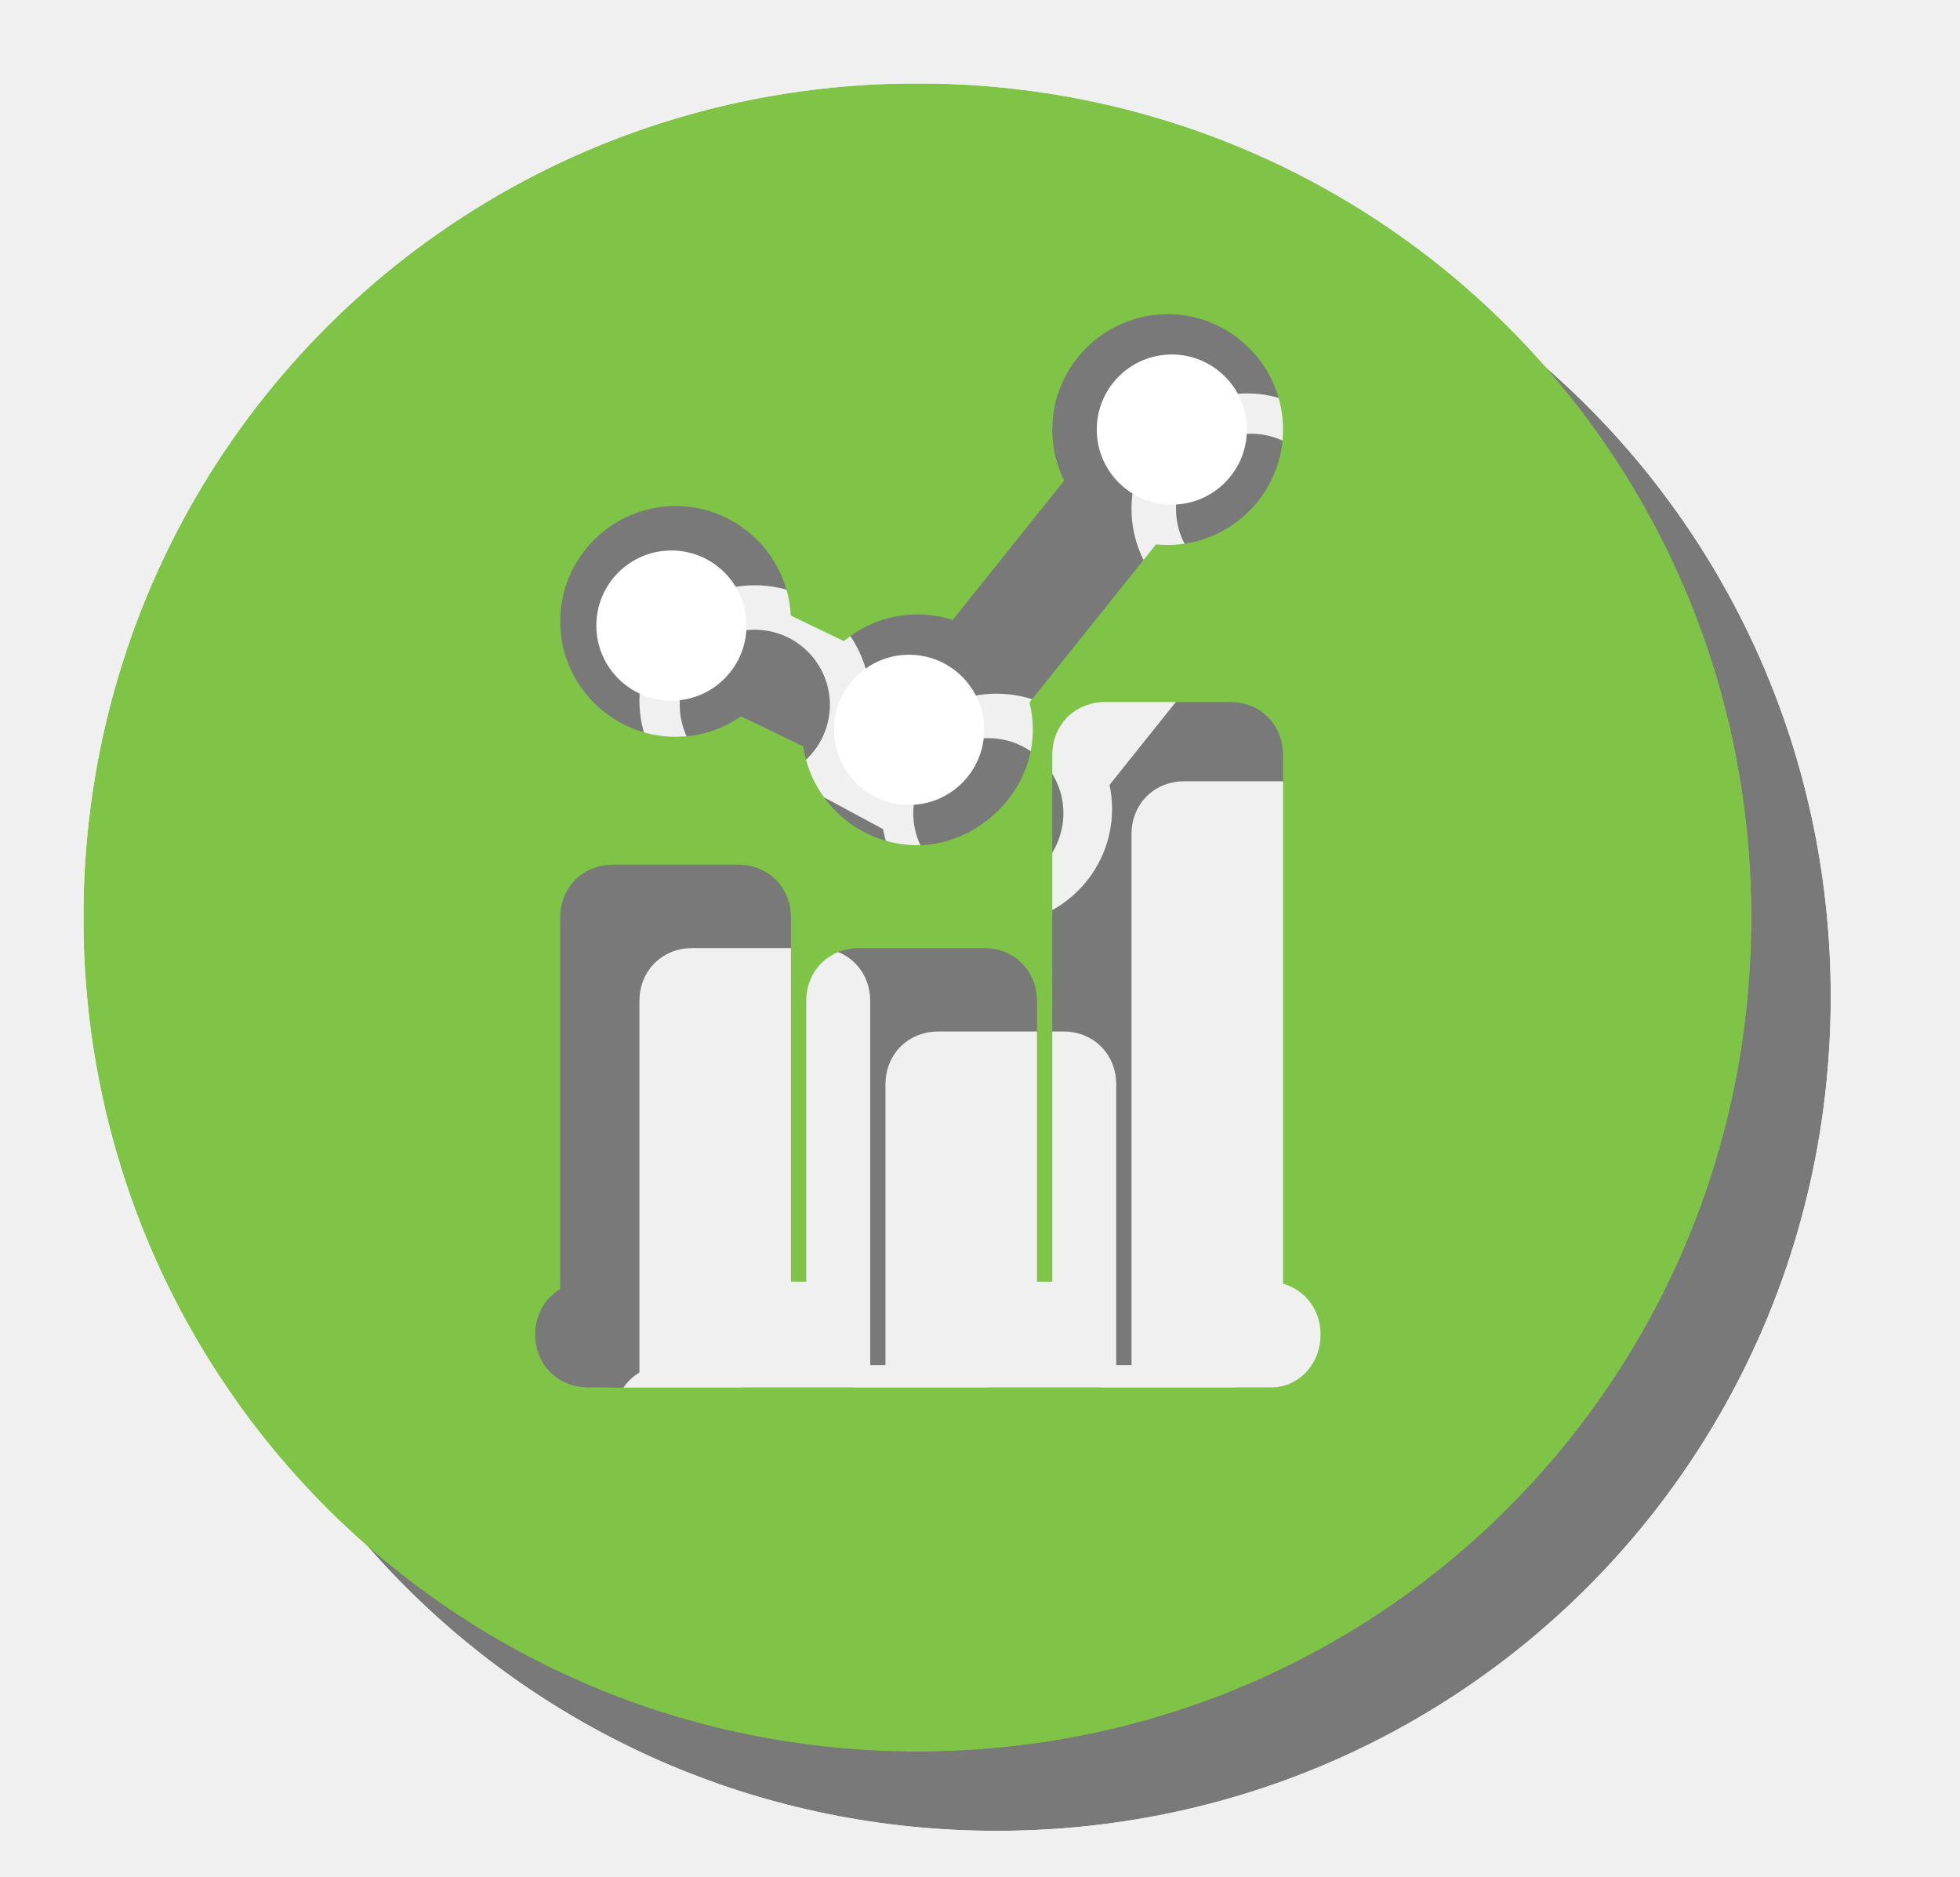
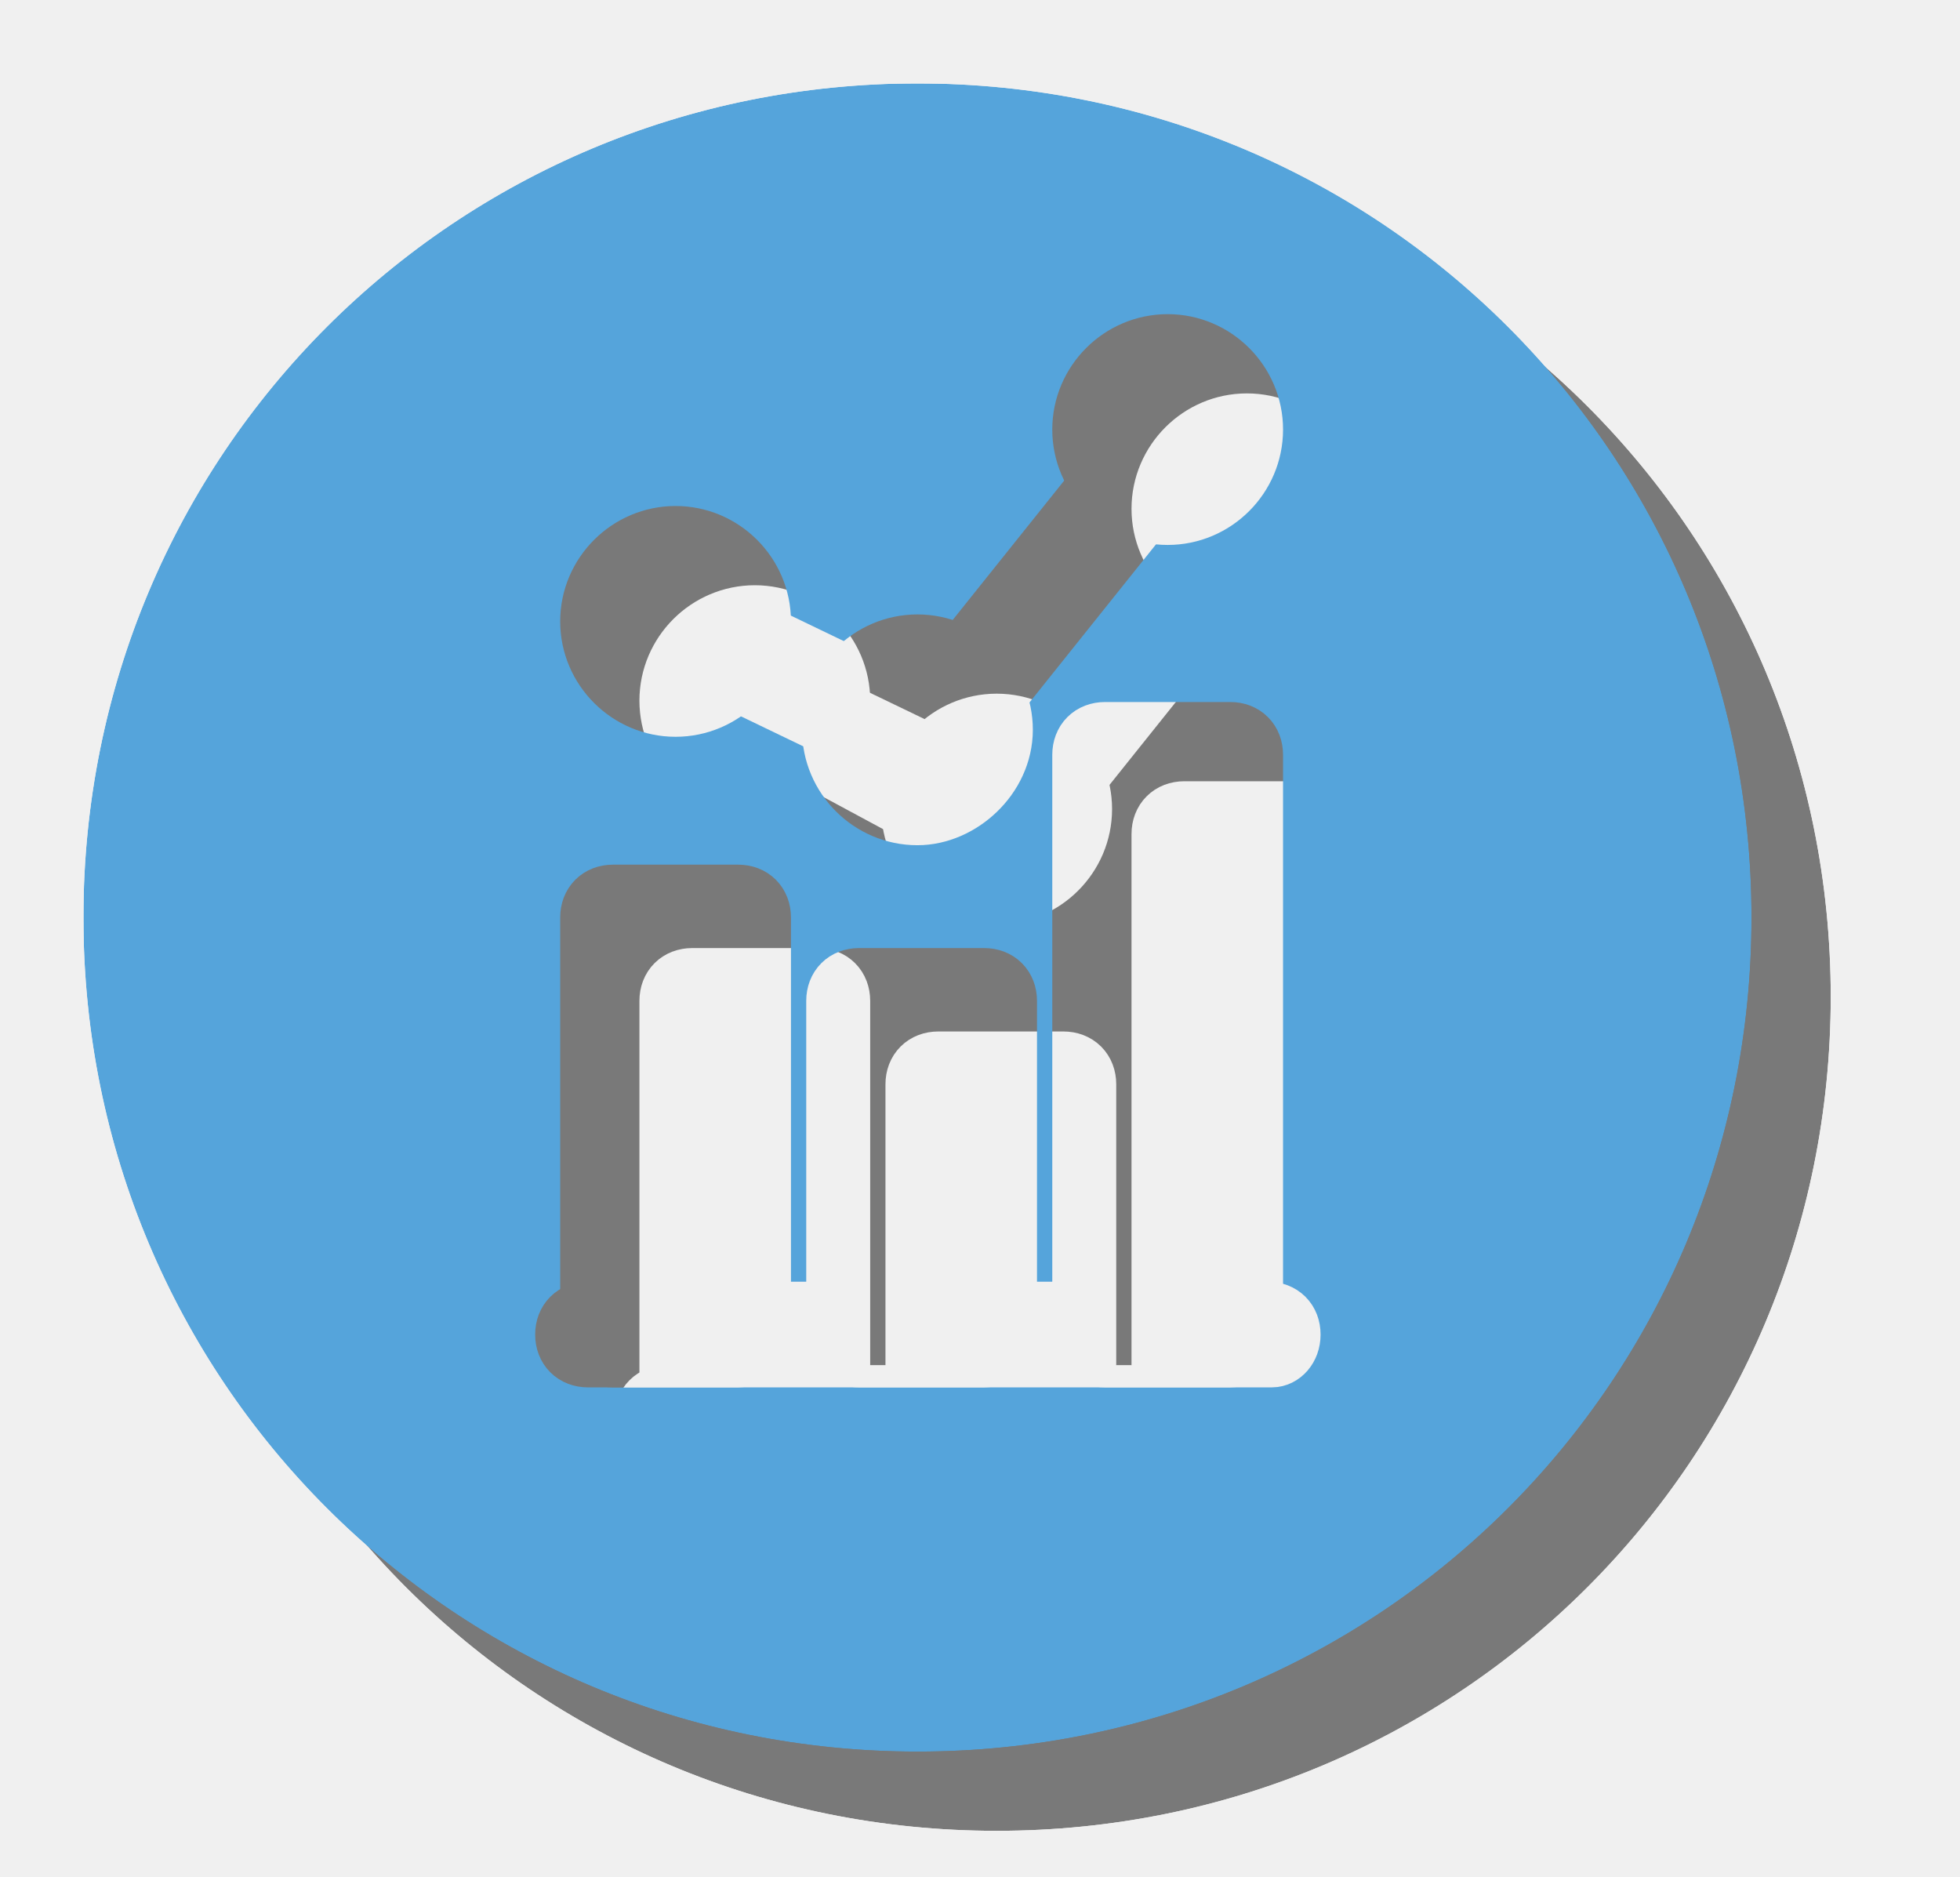
<svg xmlns="http://www.w3.org/2000/svg" version="1.1" id="Layer_1" x="0px" y="0px" viewBox="0 0 47 45" style="enable-background:new 0 0 47 45;" xml:space="preserve">
  <style type="text/css">
	.st0{fill:#212737;}
	.st1{fill:#333333;}
	.st2{opacity:0.5;}
	.st3{fill:#010101;}
	.st4{fill:#818181;}
	.st5{filter:url(#Adobe_OpacityMaskFilter);}
	.st6{fill:#FFFFFF;}
	.st7{fill:#010101;stroke:#010101;stroke-width:1.534;stroke-miterlimit:10;}
	.st8{mask:url(#SVGID_1_);fill:#010101;}
	.st9{filter:url(#Adobe_OpacityMaskFilter_1_);}
	.st10{mask:url(#SVGID_2_);fill:#818181;}
	.st11{fill:#55A4DB;}
	.st12{filter:url(#Adobe_OpacityMaskFilter_2_);}
	.st13{mask:url(#SVGID_3_);fill:#010101;}
	.st14{filter:url(#Adobe_OpacityMaskFilter_3_);}
	.st15{mask:url(#SVGID_4_);fill:#55A4DB;}
	.st16{fill:#7FC347;}
	.st17{fill:#8DC641;}
	.st18{filter:url(#Adobe_OpacityMaskFilter_4_);}
	.st19{mask:url(#SVGID_5_);fill:#010101;}
	.st20{filter:url(#Adobe_OpacityMaskFilter_5_);}
	.st21{mask:url(#SVGID_6_);fill:#7FC347;}
	.st22{filter:url(#Adobe_OpacityMaskFilter_6_);}
	.st23{mask:url(#SVGID_7_);fill:#010101;}
	.st24{filter:url(#Adobe_OpacityMaskFilter_7_);}
	.st25{mask:url(#SVGID_8_);fill:#7FC347;}
	.st26{fill:#FFFFFF;stroke:#676767;stroke-width:1.465;stroke-miterlimit:10;}
	.st27{fill:#55A4DB;stroke:#FFFFFF;stroke-width:1.465;stroke-miterlimit:10;}
	.st28{fill:#FFFFFF;stroke:#55A4DB;stroke-width:1.465;stroke-miterlimit:10;}
	.st29{filter:url(#Adobe_OpacityMaskFilter_8_);}
	.st30{mask:url(#SVGID_9_);fill:#010101;}
	.st31{filter:url(#Adobe_OpacityMaskFilter_9_);}
	.st32{mask:url(#SVGID_10_);fill:#55A4DB;}
	.st33{filter:url(#Adobe_OpacityMaskFilter_10_);}
	.st34{mask:url(#SVGID_11_);fill:#010101;}
	.st35{filter:url(#Adobe_OpacityMaskFilter_11_);}
	.st36{mask:url(#SVGID_12_);fill:#818181;}
	.st37{fill:#7EC145;}
</style>
  <g>
    <g class="st2">
      <defs>
        <filter id="Adobe_OpacityMaskFilter" filterUnits="userSpaceOnUse" x="3.9" y="3.9" width="40" height="40">
          <feColorMatrix type="matrix" values="1 0 0 0 0  0 1 0 0 0  0 0 1 0 0  0 0 0 1 0" />
        </filter>
      </defs>
      <mask maskUnits="userSpaceOnUse" x="3.9" y="3.9" width="40" height="40" id="SVGID_1_">
        <g class="st5">
          <path class="st6" d="M23.9,3.9c-11.1,0-20,8.9-20,20c0,11.1,8.9,20,20,20c11.1,0,20-8.9,20-20C43.9,12.8,35,3.9,23.9,3.9      L23.9,3.9z M23.9,35.8" />
          <path class="st7" d="M32.4,34.5H16c-0.3,0-0.5-0.2-0.5-0.5s0.2-0.5,0.5-0.5h16.3c0.3,0,0.5,0.2,0.5,0.5S32.7,34.5,32.4,34.5z" />
          <path class="st7" d="M19.6,34.5h-3c-0.3,0-0.5-0.2-0.5-0.5V24c0-0.3,0.2-0.5,0.5-0.5h3c0.3,0,0.5,0.2,0.5,0.5v10      C20.1,34.2,19.9,34.5,19.6,34.5z" />
          <path class="st7" d="M25.5,34.5h-3c-0.3,0-0.5-0.2-0.5-0.5v-8c0-0.3,0.2-0.5,0.5-0.5h3c0.3,0,0.5,0.2,0.5,0.5v8      C26,34.2,25.8,34.5,25.5,34.5z" />
          <path class="st7" d="M31.4,34.5h-3c-0.3,0-0.5-0.2-0.5-0.5V20c0-0.3,0.2-0.5,0.5-0.5h3c0.3,0,0.5,0.2,0.5,0.5V34      C31.9,34.2,31.7,34.5,31.4,34.5z" />
          <path class="st7" d="M18.1,18.8c-1.1,0-2-0.9-2-2s0.9-2,2-2s2,0.9,2,2S19.2,18.8,18.1,18.8z" />
          <path class="st7" d="M23.9,21.4c-1.1,0-2-0.9-2-2s0.9-2,2-2s2,0.9,2,2C25.9,20.5,25,21.4,23.9,21.4z" />
          <path class="st7" d="M29.9,14.2c-1.1,0-2-0.9-2-2s0.9-2,2-2c1.1,0,2,0.9,2,2S31,14.2,29.9,14.2z" />
          <path class="st7" d="M25.4,18.8c-0.1,0-0.3,0-0.4-0.1c-0.3-0.2-0.3-0.5-0.1-0.8l3.6-4.5c0.2-0.3,0.6-0.3,0.8-0.1      c0.3,0.2,0.3,0.5,0.1,0.8l-3.6,4.5C25.7,18.7,25.5,18.7,25.4,18.8z" />
          <path class="st7" d="M22.8,18.8c0,0.1,0,0.3-0.1,0.4c-0.2,0.3-0.5,0.3-0.8,0.2L19.3,18c-0.3-0.2-0.3-0.5-0.2-0.8      c0.2-0.3,0.5-0.3,0.8-0.2l2.7,1.3C22.7,18.5,22.8,18.6,22.8,18.8z" />
        </g>
      </mask>
      <path class="st8" d="M23.9,3.9c-11.1,0-20,8.9-20,20c0,11.1,8.9,20,20,20c11.1,0,20-8.9,20-20C43.9,12.8,35,3.9,23.9,3.9L23.9,3.9    z M23.9,35.8" />
-       <circle class="st3" cx="23.7" cy="19.5" r="1.8" />
-       <circle class="st3" cx="30" cy="12.2" r="1.8" />
-       <circle class="st3" cx="18.1" cy="16.9" r="1.8" />
    </g>
    <g>
      <g>
        <defs>
          <filter id="Adobe_OpacityMaskFilter_1_" filterUnits="userSpaceOnUse" x="2" y="2" width="40" height="40">
            <feColorMatrix type="matrix" values="1 0 0 0 0  0 1 0 0 0  0 0 1 0 0  0 0 0 1 0" />
          </filter>
        </defs>
        <mask maskUnits="userSpaceOnUse" x="2" y="2" width="40" height="40" id="SVGID_2_">
          <g class="st9">
            <path class="st6" d="M22,2C10.9,2,2,10.9,2,22c0,11.1,8.9,20,20,20c11.1,0,20-8.9,20-20C42,10.9,33.1,2,22,2L22,2z M22,33.8" />
            <path class="st7" d="M30.5,32.5H14.1c-0.3,0-0.5-0.2-0.5-0.5s0.2-0.5,0.5-0.5h16.3c0.3,0,0.5,0.2,0.5,0.5S30.7,32.5,30.5,32.5z       " />
            <path class="st7" d="M17.7,32.5h-3c-0.3,0-0.5-0.2-0.5-0.5V22c0-0.3,0.2-0.5,0.5-0.5h3c0.3,0,0.5,0.2,0.5,0.5v10       C18.2,32.3,17.9,32.5,17.7,32.5z" />
            <path class="st7" d="M23.6,32.5h-3c-0.3,0-0.5-0.2-0.5-0.5v-8c0-0.3,0.2-0.5,0.5-0.5h3c0.3,0,0.5,0.2,0.5,0.5v8       C24.1,32.3,23.8,32.5,23.6,32.5z" />
            <path class="st7" d="M29.5,32.5h-3c-0.3,0-0.5-0.2-0.5-0.5V18.1c0-0.3,0.2-0.5,0.5-0.5h3c0.3,0,0.5,0.2,0.5,0.5V32       C30,32.3,29.7,32.5,29.5,32.5z" />
            <path class="st7" d="M16.2,16.9c-1.1,0-2-0.9-2-2s0.9-2,2-2s2,0.9,2,2S17.3,16.9,16.2,16.9z" />
            <path class="st7" d="M22,19.5c-1.1,0-2-0.9-2-2s0.9-2,2-2c1.1,0,2,0.9,2,2S23,19.5,22,19.5z" />
            <path class="st7" d="M28,12.3c-1.1,0-2-0.9-2-2s0.9-2,2-2c1.1,0,2,0.9,2,2S29.1,12.3,28,12.3z" />
            <path class="st7" d="M23.5,16.8c-0.1,0-0.3,0-0.4-0.1c-0.3-0.2-0.3-0.5-0.1-0.8l3.6-4.5c0.2-0.3,0.6-0.3,0.8-0.1       c0.3,0.2,0.3,0.5,0.1,0.8l-3.6,4.5C23.7,16.7,23.6,16.8,23.5,16.8z" />
            <path class="st7" d="M20.9,16.8c0,0.1,0,0.3-0.1,0.4c-0.2,0.3-0.5,0.3-0.8,0.2l-2.7-1.3c-0.3-0.2-0.3-0.5-0.2-0.8       c0.2-0.3,0.5-0.3,0.8-0.2l2.7,1.3C20.8,16.5,20.9,16.7,20.9,16.8z" />
          </g>
        </mask>
-         <path style="mask:url(#SVGID_2_);fill:#7FC347;" d="M22,2C10.9,2,2,10.9,2,22c0,11.1,8.9,20,20,20c11.1,0,20-8.9,20-20     C42,10.9,33.1,2,22,2L22,2z M22,33.8" />
-         <circle class="st6" cx="21.8" cy="17.5" r="1.8" />
-         <circle class="st6" cx="28.1" cy="10.3" r="1.8" />
-         <circle class="st6" cx="16.1" cy="15" r="1.8" />
+         <path style="mask:url(#SVGID_2_);fill:#55A4DB;" d="M22,2C10.9,2,2,10.9,2,22c0,11.1,8.9,20,20,20c11.1,0,20-8.9,20-20     C42,10.9,33.1,2,22,2L22,2z M22,33.8" />
      </g>
    </g>
  </g>
</svg>
